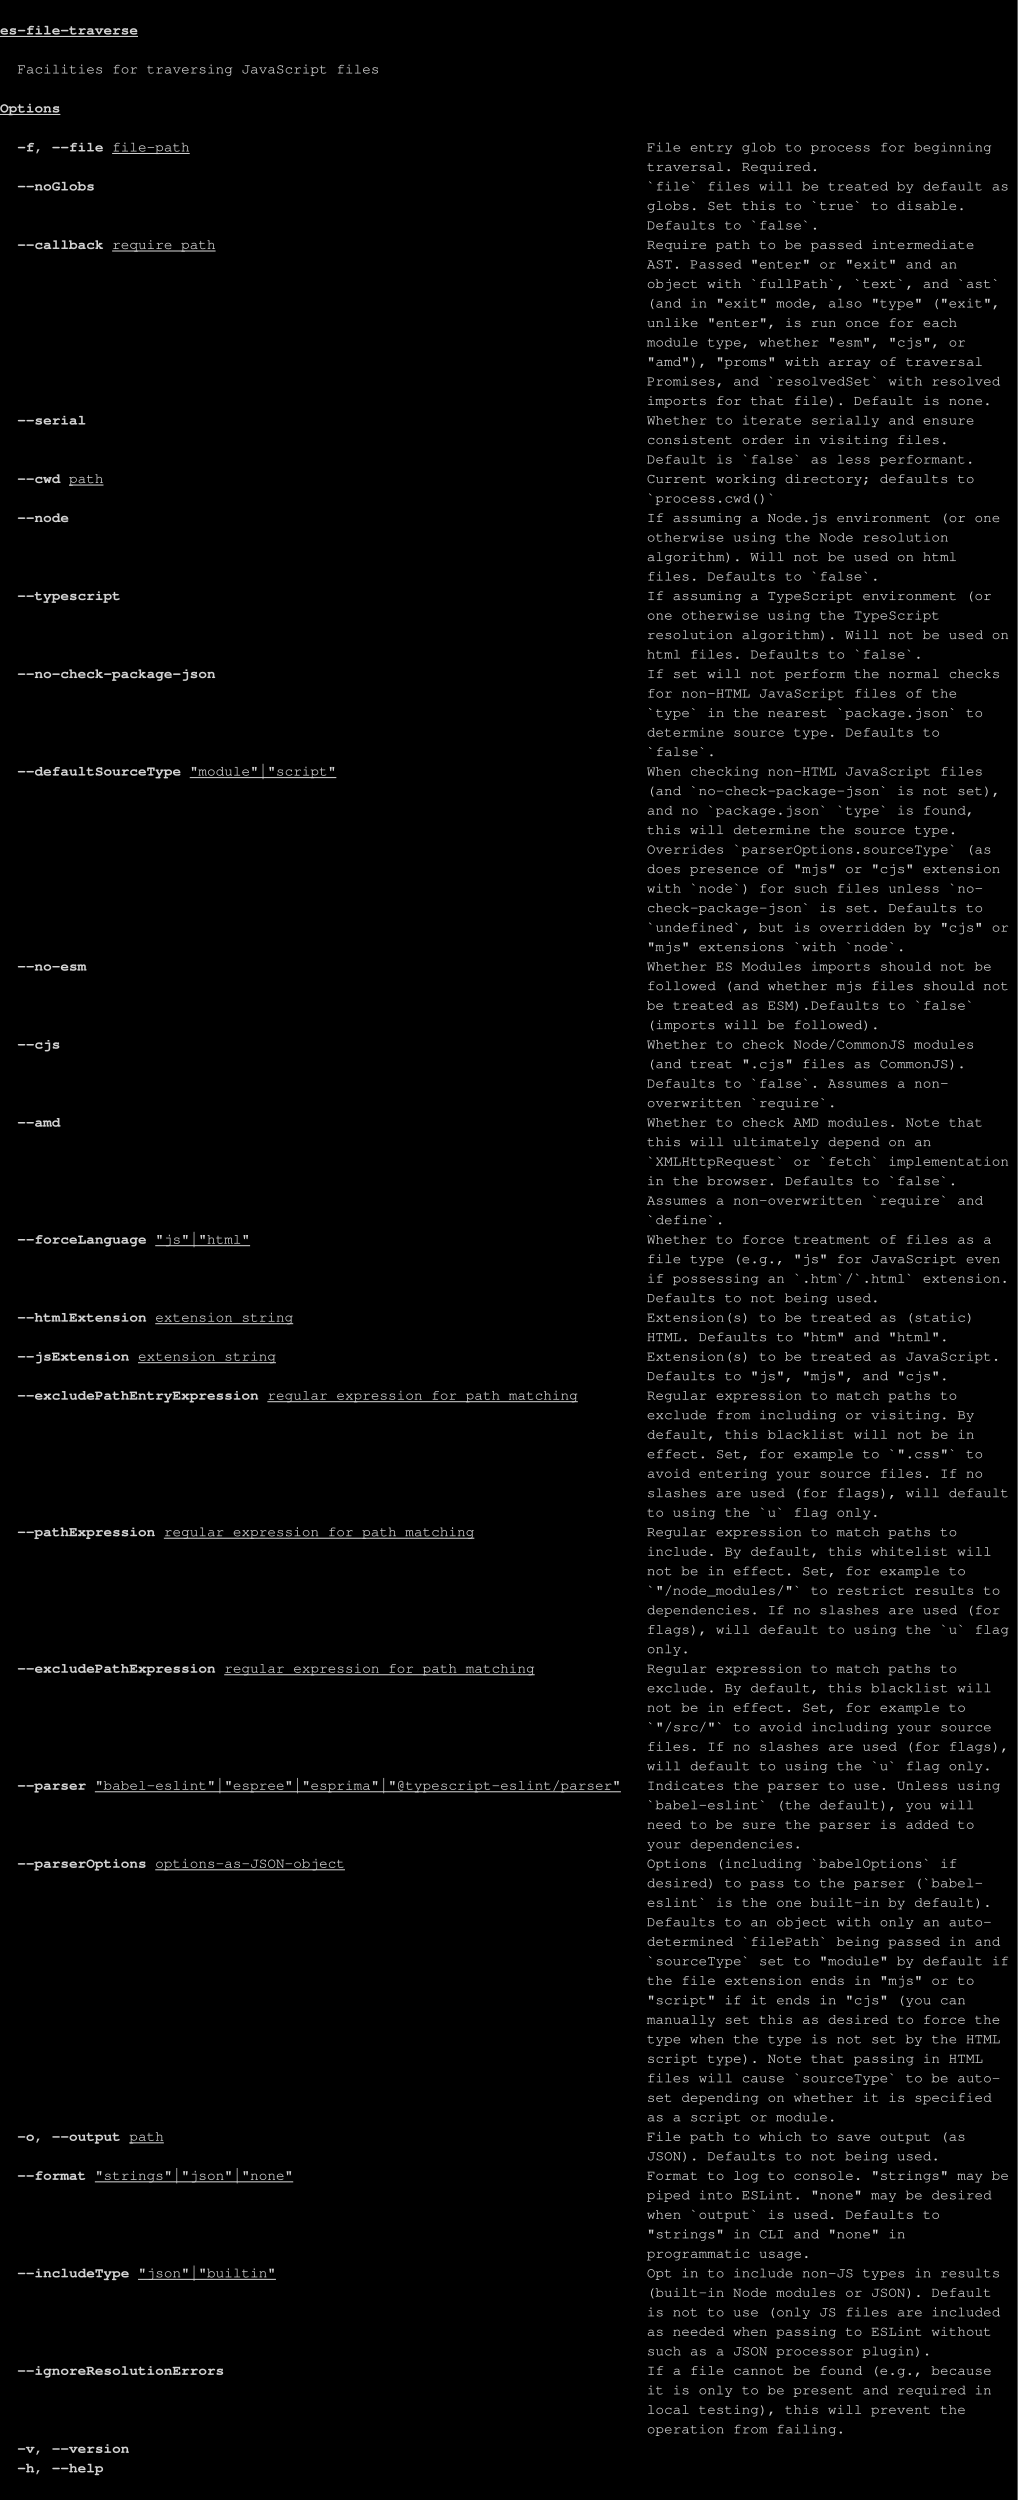
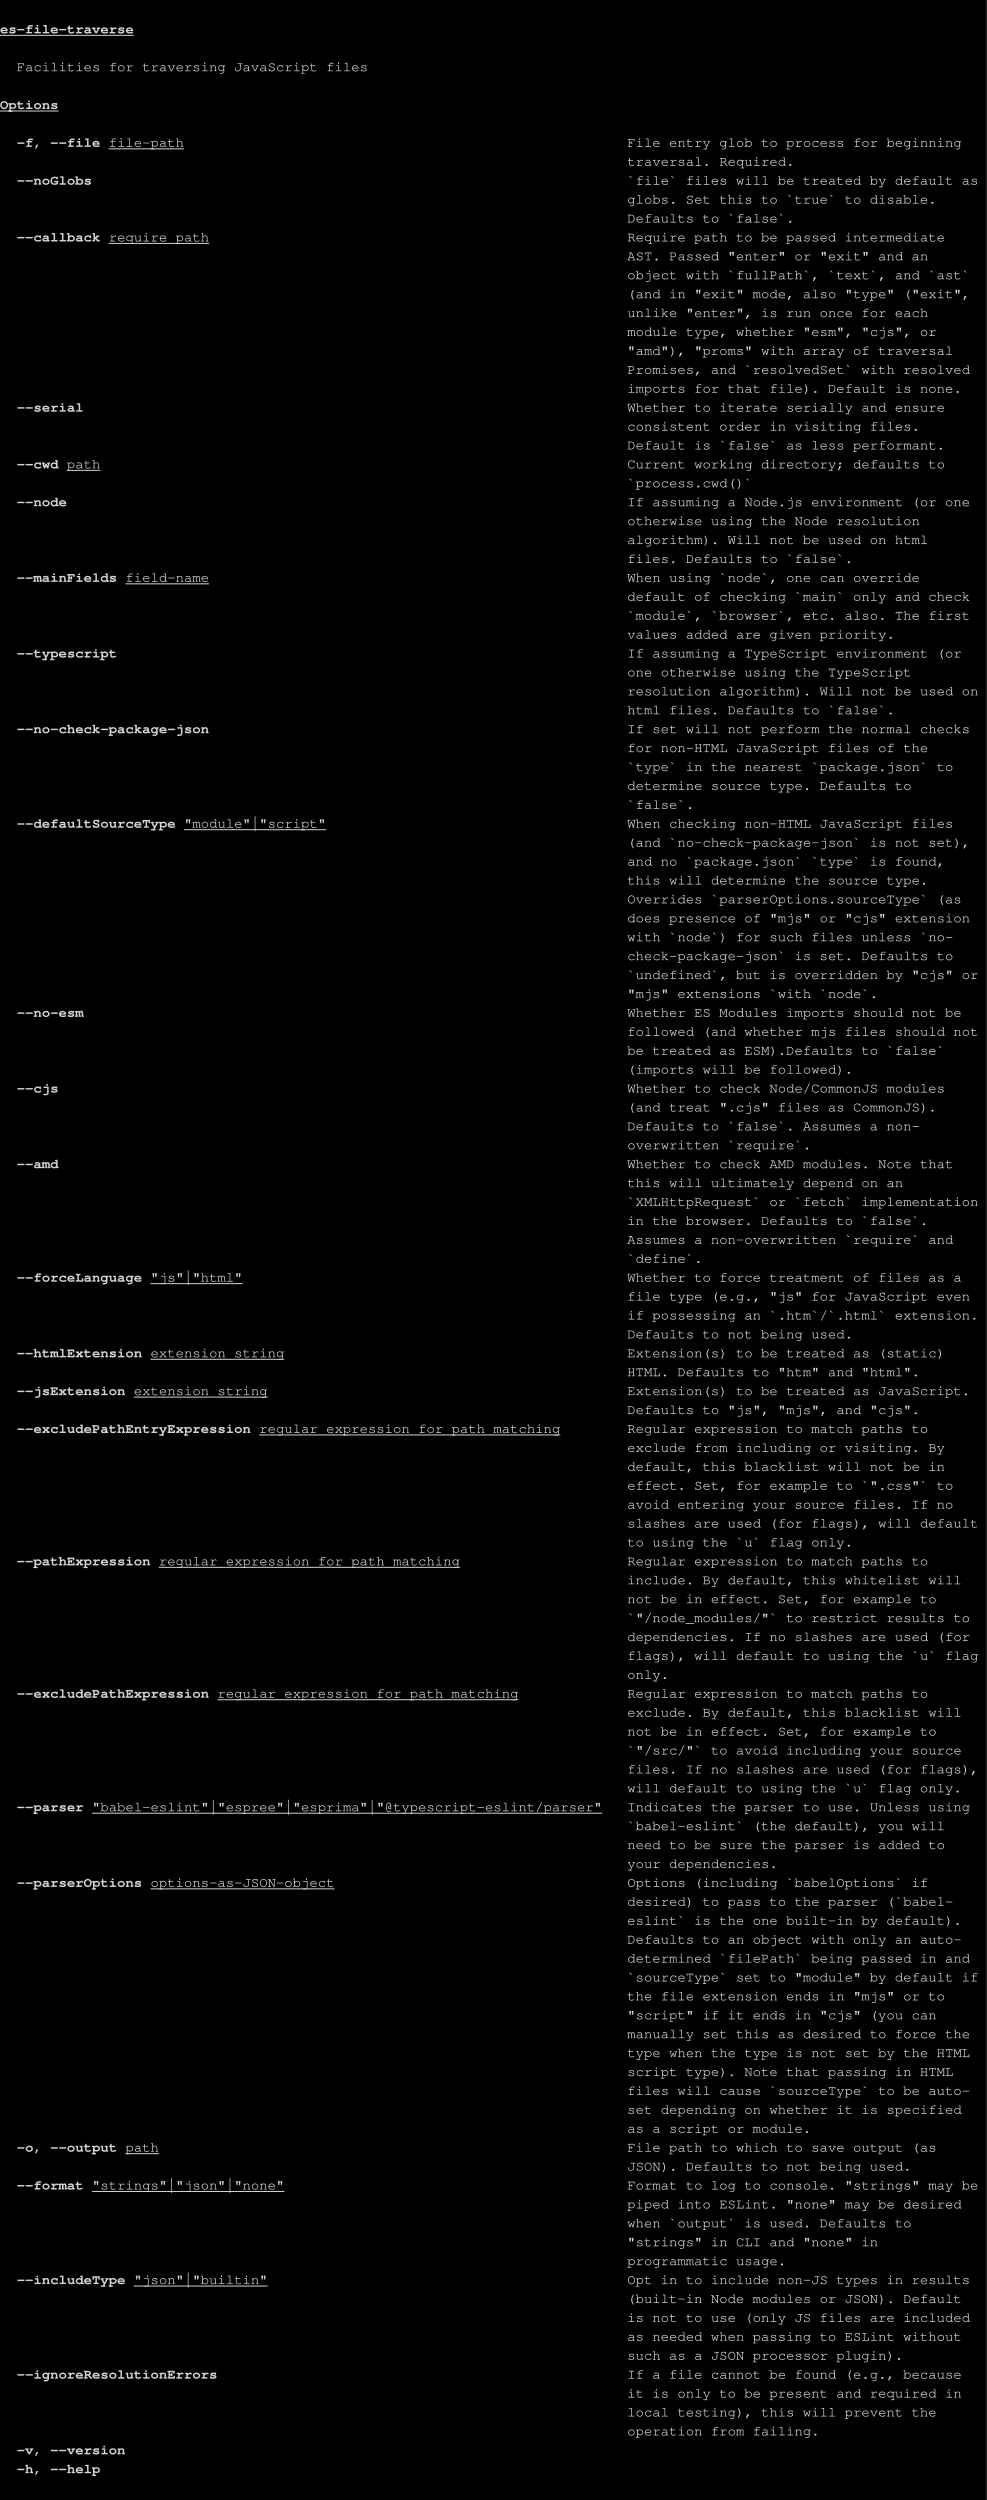
- <svg xmlns="http://www.w3.org/2000/svg" viewBox="0, 0, 991.36, 2435.45" font-family="SauceCodePro Nerd Font, Source Code Pro, Courier" font-size="14">
+ <svg xmlns="http://www.w3.org/2000/svg" viewBox="0, 0, 991.36, 2511.45" font-family="SauceCodePro Nerd Font, Source Code Pro, Courier" font-size="14">
  <g fill="#D3D3D3">
-     <rect x="0" y="0" width="991.36" height="2435.45" fill="#000000" />
+     <rect x="0" y="0" width="991.36" height="2511.45" fill="#000000" />
    <path d="M0,35.515 L134.422,35.515 Z" stroke="#D3D3D3" />
    <text x="0" y="33.55" font-weight="bold">es-file-traverse</text>
    <text x="16.8" y="71.55">  Facilities for traversing JavaScript files </text>
    <path d="M0,111.515 L58.81,111.515 Z" stroke="#D3D3D3" />
    <text x="0" y="109.55" font-weight="bold">Options</text>
    <text x="16.8" y="147.55" font-weight="bold">-f</text>
    <text x="33.61" y="147.55">, </text>
    <text x="50.41" y="147.55" font-weight="bold">--file</text>
    <path d="M109.218,149.515 L184.83,149.515 Z" stroke="#D3D3D3" />
    <text x="109.22" y="147.55">file-path</text>
    <text x="630.1" y="147.55">                                                     File entry glob to process for beginning   </text>
    <text x="630.1" y="166.55">                                                                           traversal. Required.                       </text>
    <text x="16.8" y="185.55" font-weight="bold">--noGlobs</text>
    <text x="630.1" y="185.55">                                                                `file` files will be treated by default as </text>
    <text x="630.1" y="204.55">                                                                           globs. Set this to `true` to disable.      </text>
    <text x="630.1" y="223.55">                                                                           Defaults to `false`.                       </text>
    <text x="16.8" y="242.55" font-weight="bold">--callback</text>
    <path d="M109.218,244.515 L210.034,244.515 Z" stroke="#D3D3D3" />
    <text x="109.22" y="242.55">require path</text>
    <text x="630.1" y="242.55">                                                  Require path to be passed intermediate     </text>
    <text x="630.1" y="261.55">                                                                           AST. Passed "enter" or "exit" and an       </text>
    <text x="630.1" y="280.55">                                                                           object with `fullPath`, `text`, and `ast`  </text>
    <text x="630.1" y="299.55">                                                                           (and in "exit" mode, also "type" ("exit",  </text>
    <text x="630.1" y="318.55">                                                                           unlike "enter", is run once for each       </text>
    <text x="630.1" y="337.55">                                                                           module type, whether "esm", "cjs", or      </text>
    <text x="630.1" y="356.55">                                                                           "amd"), "proms" with array of traversal    </text>
    <text x="630.1" y="375.55">                                                                           Promises, and `resolvedSet` with resolved  </text>
    <text x="630.1" y="394.55">                                                                           imports for that file). Default is none.   </text>
    <text x="16.8" y="413.55" font-weight="bold">--serial</text>
    <text x="630.1" y="413.55">                                                                 Whether to iterate serially and ensure     </text>
    <text x="630.1" y="432.55">                                                                           consistent order in visiting files.        </text>
    <text x="630.1" y="451.55">                                                                           Default is `false` as less performant.     </text>
    <text x="16.8" y="470.55" font-weight="bold">--cwd</text>
    <path d="M67.211,472.515 L100.816,472.515 Z" stroke="#D3D3D3" />
    <text x="67.21" y="470.55">path</text>
    <text x="630.1" y="470.55">                                                               Current working directory; defaults to     </text>
    <text x="630.1" y="489.55">                                                                           `process.cwd()`                            </text>
    <text x="16.8" y="508.55" font-weight="bold">--node</text>
    <text x="630.1" y="508.55">                                                                   If assuming a Node.js environment (or one  </text>
    <text x="630.1" y="527.55">                                                                           otherwise using the Node resolution        </text>
    <text x="630.1" y="546.55">                                                                           algorithm). Will not be used on html       </text>
    <text x="630.1" y="565.55">                                                                           files. Defaults to `false`.                </text>
-     <text x="16.8" y="584.55" font-weight="bold">--typescript</text>
-     <text x="630.1" y="584.55">                                                             If assuming a TypeScript environment (or   </text>
-     <text x="630.1" y="603.55">                                                                           one otherwise using the TypeScript         </text>
-     <text x="630.1" y="622.55">                                                                           resolution algorithm). Will not be used on </text>
-     <text x="630.1" y="641.55">                                                                           html files. Defaults to `false`.           </text>
-     <text x="16.8" y="660.55" font-weight="bold">--no-check-package-json</text>
-     <text x="630.1" y="660.55">                                                  If set will not perform the normal checks  </text>
-     <text x="630.1" y="679.55">                                                                           for non-HTML JavaScript files of the       </text>
-     <text x="630.1" y="698.55">                                                                           `type` in the nearest `package.json` to    </text>
-     <text x="630.1" y="717.55">                                                                           determine source type. Defaults to         </text>
-     <text x="630.1" y="736.55">                                                                           `false`.                                   </text>
-     <text x="16.8" y="755.55" font-weight="bold">--defaultSourceType</text>
-     <path d="M184.83,757.515 L327.653,757.515 Z" stroke="#D3D3D3" />
-     <text x="184.83" y="755.55">"module"|"script"</text>
-     <text x="630.1" y="755.55">                                    When checking non-HTML JavaScript files    </text>
-     <text x="630.1" y="774.55">                                                                           (and `no-check-package-json` is not set),  </text>
-     <text x="630.1" y="793.55">                                                                           and no `package.json` `type` is found,     </text>
-     <text x="630.1" y="812.55">                                                                           this will determine the source type.       </text>
-     <text x="630.1" y="831.55">                                                                           Overrides `parserOptions.sourceType` (as   </text>
-     <text x="630.1" y="850.55">                                                                           does presence of "mjs" or "cjs" extension  </text>
-     <text x="630.1" y="869.55">                                                                           with `node`) for such files unless `no-    </text>
-     <text x="630.1" y="888.55">                                                                           check-package-json` is set. Defaults to    </text>
-     <text x="630.1" y="907.55">                                                                           `undefined`, but is overridden by "cjs" or </text>
-     <text x="630.1" y="926.55">                                                                           "mjs" extensions `with `node`.             </text>
-     <text x="16.8" y="945.55" font-weight="bold">--no-esm</text>
-     <text x="630.1" y="945.55">                                                                 Whether ES Modules imports should not be   </text>
-     <text x="630.1" y="964.55">                                                                           followed (and whether mjs files should not </text>
-     <text x="630.1" y="983.55">                                                                           be treated as ESM).Defaults to `false`     </text>
-     <text x="630.1" y="1002.55">                                                                           (imports will be followed).                </text>
-     <text x="16.8" y="1021.55" font-weight="bold">--cjs</text>
-     <text x="630.1" y="1021.55">                                                                    Whether to check Node/CommonJS modules     </text>
-     <text x="630.1" y="1040.55">                                                                           (and treat ".cjs" files as CommonJS).      </text>
-     <text x="630.1" y="1059.55">                                                                           Defaults to `false`. Assumes a non-        </text>
-     <text x="630.1" y="1078.55">                                                                           overwritten `require`.                     </text>
-     <text x="16.8" y="1097.55" font-weight="bold">--amd</text>
-     <text x="630.1" y="1097.55">                                                                    Whether to check AMD modules. Note that    </text>
-     <text x="630.1" y="1116.55">                                                                           this will ultimately depend on an          </text>
-     <text x="630.1" y="1135.55">                                                                           `XMLHttpRequest` or `fetch` implementation </text>
-     <text x="630.1" y="1154.55">                                                                           in the browser. Defaults to `false`.       </text>
-     <text x="630.1" y="1173.55">                                                                           Assumes a non-overwritten `require` and    </text>
-     <text x="630.1" y="1192.55">                                                                           `define`.                                  </text>
-     <text x="16.8" y="1211.55" font-weight="bold">--forceLanguage</text>
-     <path d="M151.225,1213.515 L243.64,1213.515 Z" stroke="#D3D3D3" />
-     <text x="151.22" y="1211.55">"js"|"html"</text>
-     <text x="630.1" y="1211.55">                                              Whether to force treatment of files as a   </text>
-     <text x="630.1" y="1230.55">                                                                           file type (e.g., "js" for JavaScript even  </text>
-     <text x="630.1" y="1249.55">                                                                           if possessing an `.htm`/`.html` extension. </text>
-     <text x="630.1" y="1268.55">                                                                           Defaults to not being used.                </text>
-     <text x="16.8" y="1287.55" font-weight="bold">--htmlExtension</text>
-     <path d="M151.225,1289.515 L285.646,1289.515 Z" stroke="#D3D3D3" />
-     <text x="151.22" y="1287.55">extension string</text>
-     <text x="630.1" y="1287.55">                                         Extension(s) to be treated as (static)     </text>
-     <text x="630.1" y="1306.55">                                                                           HTML. Defaults to "htm" and "html".        </text>
-     <text x="16.8" y="1325.55" font-weight="bold">--jsExtension</text>
-     <path d="M134.422,1327.515 L268.844,1327.515 Z" stroke="#D3D3D3" />
-     <text x="134.42" y="1325.55">extension string</text>
-     <text x="630.1" y="1325.55">                                           Extension(s) to be treated as JavaScript.  </text>
-     <text x="630.1" y="1344.55">                                                                           Defaults to "js", "mjs", and "cjs".        </text>
-     <text x="16.8" y="1363.55" font-weight="bold">--excludePathEntryExpression</text>
-     <path d="M260.442,1365.515 L562.892,1365.515 Z" stroke="#D3D3D3" />
-     <text x="260.44" y="1363.55">regular expression for path matching</text>
-     <text x="630.1" y="1363.55">        Regular expression to match paths to       </text>
-     <text x="630.1" y="1382.55">                                                                           exclude from including or visiting. By     </text>
-     <text x="630.1" y="1401.55">                                                                           default, this blacklist will not be in     </text>
-     <text x="630.1" y="1420.55">                                                                           effect. Set, for example to `".css"` to    </text>
-     <text x="630.1" y="1439.55">                                                                           avoid entering your source files. If no    </text>
-     <text x="630.1" y="1458.55">                                                                           slashes are used (for flags), will default </text>
-     <text x="630.1" y="1477.55">                                                                           to using the `u` flag only.                </text>
-     <text x="16.8" y="1496.55" font-weight="bold">--pathExpression</text>
-     <path d="M159.626,1498.515 L462.075,1498.515 Z" stroke="#D3D3D3" />
-     <text x="159.63" y="1496.55">regular expression for path matching</text>
-     <text x="630.1" y="1496.55">                    Regular expression to match paths to       </text>
-     <text x="630.1" y="1515.55">                                                                           include. By default, this whitelist will   </text>
-     <text x="630.1" y="1534.55">                                                                           not be in effect. Set, for example to      </text>
-     <text x="630.1" y="1553.55">                                                                           `"/node_modules/"` to restrict results to  </text>
-     <text x="630.1" y="1572.55">                                                                           dependencies. If no slashes are used (for  </text>
-     <text x="630.1" y="1591.55">                                                                           flags), will default to using the `u` flag </text>
-     <text x="630.1" y="1610.55">                                                                           only.                                      </text>
-     <text x="16.8" y="1629.55" font-weight="bold">--excludePathExpression</text>
-     <path d="M218.436,1631.515 L520.885,1631.515 Z" stroke="#D3D3D3" />
-     <text x="218.44" y="1629.55">regular expression for path matching</text>
-     <text x="630.1" y="1629.55">             Regular expression to match paths to       </text>
-     <text x="630.1" y="1648.55">                                                                           exclude. By default, this blacklist will   </text>
-     <text x="630.1" y="1667.55">                                                                           not be in effect. Set, for example to      </text>
-     <text x="630.1" y="1686.55">                                                                           `"/src/"` to avoid including your source   </text>
-     <text x="630.1" y="1705.55">                                                                           files. If no slashes are used (for flags), </text>
-     <text x="630.1" y="1724.55">                                                                           will default to using the `u` flag only.   </text>
-     <text x="16.8" y="1743.55" font-weight="bold">--parser</text>
-     <path d="M92.415,1745.515 L604.898,1745.515 Z" stroke="#D3D3D3" />
-     <text x="92.42" y="1743.55">"babel-eslint"|"espree"|"esprima"|"@typescript-eslint/parser"</text>
-     <text x="630.1" y="1743.55">   Indicates the parser to use. Unless using  </text>
-     <text x="630.1" y="1762.55">                                                                           `babel-eslint` (the default), you will     </text>
-     <text x="630.1" y="1781.55">                                                                           need to be sure the parser is added to     </text>
-     <text x="630.1" y="1800.55">                                                                           your dependencies.                         </text>
-     <text x="16.8" y="1819.55" font-weight="bold">--parserOptions</text>
-     <path d="M151.225,1821.515 L336.055,1821.515 Z" stroke="#D3D3D3" />
-     <text x="151.22" y="1819.55">options-as-JSON-object</text>
-     <text x="630.1" y="1819.55">                                   Options (including `babelOptions` if       </text>
-     <text x="630.1" y="1838.55">                                                                           desired) to pass to the parser (`babel-    </text>
-     <text x="630.1" y="1857.55">                                                                           eslint` is the one built-in by default).   </text>
-     <text x="630.1" y="1876.55">                                                                           Defaults to an object with only an auto-   </text>
-     <text x="630.1" y="1895.55">                                                                           determined `filePath` being passed in and  </text>
-     <text x="630.1" y="1914.55">                                                                           `sourceType` set to "module" by default if </text>
-     <text x="630.1" y="1933.55">                                                                           the file extension ends in "mjs" or to     </text>
-     <text x="630.1" y="1952.55">                                                                           "script" if it ends in "cjs" (you can      </text>
-     <text x="630.1" y="1971.55">                                                                           manually set this as desired to force the  </text>
-     <text x="630.1" y="1990.55">                                                                           type when the type is not set by the HTML  </text>
-     <text x="630.1" y="2009.55">                                                                           script type). Note that passing in HTML    </text>
-     <text x="630.1" y="2028.55">                                                                           files will cause `sourceType` to be auto-  </text>
-     <text x="630.1" y="2047.55">                                                                           set depending on whether it is specified   </text>
-     <text x="630.1" y="2066.55">                                                                           as a script or module.                     </text>
-     <text x="16.8" y="2085.55" font-weight="bold">-o</text>
-     <text x="33.61" y="2085.55">, </text>
-     <text x="50.41" y="2085.55" font-weight="bold">--output</text>
-     <path d="M126.021,2087.515 L159.626,2087.515 Z" stroke="#D3D3D3" />
-     <text x="126.02" y="2085.55">path</text>
-     <text x="630.1" y="2085.55">                                                        File path to which to save output (as      </text>
-     <text x="630.1" y="2104.55">                                                                           JSON). Defaults to not being used.         </text>
-     <text x="16.8" y="2123.55" font-weight="bold">--format</text>
-     <path d="M92.415,2125.515 L285.646,2125.515 Z" stroke="#D3D3D3" />
-     <text x="92.42" y="2123.55">"strings"|"json"|"none"</text>
-     <text x="630.1" y="2123.55">                                         Format to log to console. "strings" may be </text>
-     <text x="630.1" y="2142.55">                                                                           piped into ESLint. "none" may be desired   </text>
-     <text x="630.1" y="2161.55">                                                                           when `output` is used. Defaults to         </text>
-     <text x="630.1" y="2180.55">                                                                           "strings" in CLI and "none" in             </text>
-     <text x="630.1" y="2199.55">                                                                           programmatic usage.                        </text>
-     <text x="16.8" y="2218.55" font-weight="bold">--includeType</text>
-     <path d="M134.422,2220.515 L268.844,2220.515 Z" stroke="#D3D3D3" />
-     <text x="134.42" y="2218.55">"json"|"builtin"</text>
-     <text x="630.1" y="2218.55">                                           Opt in to include non-JS types in results  </text>
-     <text x="630.1" y="2237.55">                                                                           (built-in Node modules or JSON). Default   </text>
-     <text x="630.1" y="2256.55">                                                                           is not to use (only JS files are included  </text>
-     <text x="630.1" y="2275.55">                                                                           as needed when passing to ESLint without   </text>
-     <text x="630.1" y="2294.55">                                                                           such as a JSON processor plugin).          </text>
-     <text x="16.8" y="2313.55" font-weight="bold">--ignoreResolutionErrors</text>
-     <text x="630.1" y="2313.55">                                                 If a file cannot be found (e.g., because   </text>
-     <text x="630.1" y="2332.55">                                                                           it is only to be present and required in   </text>
-     <text x="630.1" y="2351.55">                                                                           local testing), this will prevent the      </text>
-     <text x="630.1" y="2370.55">                                                                           operation from failing.                    </text>
-     <text x="16.8" y="2389.55" font-weight="bold">-v</text>
-     <text x="33.61" y="2389.55">, </text>
-     <text x="50.41" y="2389.55" font-weight="bold">--version</text>
-     <text x="16.8" y="2408.55" font-weight="bold">-h</text>
-     <text x="33.61" y="2408.55">, </text>
-     <text x="50.41" y="2408.55" font-weight="bold">--help</text>
+     <text x="16.8" y="584.55" font-weight="bold">--mainFields</text>
+     <path d="M126.021,586.515 L210.034,586.515 Z" stroke="#D3D3D3" />
+     <text x="126.02" y="584.55">field-name</text>
+     <text x="630.1" y="584.55">                                                  When using `node`, one can override        </text>
+     <text x="630.1" y="603.55">                                                                           default of checking `main` only and check  </text>
+     <text x="630.1" y="622.55">                                                                           `module`, `browser`, etc. also. The first  </text>
+     <text x="630.1" y="641.55">                                                                           values added are given priority.           </text>
+     <text x="16.8" y="660.55" font-weight="bold">--typescript</text>
+     <text x="630.1" y="660.55">                                                             If assuming a TypeScript environment (or   </text>
+     <text x="630.1" y="679.55">                                                                           one otherwise using the TypeScript         </text>
+     <text x="630.1" y="698.55">                                                                           resolution algorithm). Will not be used on </text>
+     <text x="630.1" y="717.55">                                                                           html files. Defaults to `false`.           </text>
+     <text x="16.8" y="736.55" font-weight="bold">--no-check-package-json</text>
+     <text x="630.1" y="736.55">                                                  If set will not perform the normal checks  </text>
+     <text x="630.1" y="755.55">                                                                           for non-HTML JavaScript files of the       </text>
+     <text x="630.1" y="774.55">                                                                           `type` in the nearest `package.json` to    </text>
+     <text x="630.1" y="793.55">                                                                           determine source type. Defaults to         </text>
+     <text x="630.1" y="812.55">                                                                           `false`.                                   </text>
+     <text x="16.8" y="831.55" font-weight="bold">--defaultSourceType</text>
+     <path d="M184.83,833.515 L327.653,833.515 Z" stroke="#D3D3D3" />
+     <text x="184.83" y="831.55">"module"|"script"</text>
+     <text x="630.1" y="831.55">                                    When checking non-HTML JavaScript files    </text>
+     <text x="630.1" y="850.55">                                                                           (and `no-check-package-json` is not set),  </text>
+     <text x="630.1" y="869.55">                                                                           and no `package.json` `type` is found,     </text>
+     <text x="630.1" y="888.55">                                                                           this will determine the source type.       </text>
+     <text x="630.1" y="907.55">                                                                           Overrides `parserOptions.sourceType` (as   </text>
+     <text x="630.1" y="926.55">                                                                           does presence of "mjs" or "cjs" extension  </text>
+     <text x="630.1" y="945.55">                                                                           with `node`) for such files unless `no-    </text>
+     <text x="630.1" y="964.55">                                                                           check-package-json` is set. Defaults to    </text>
+     <text x="630.1" y="983.55">                                                                           `undefined`, but is overridden by "cjs" or </text>
+     <text x="630.1" y="1002.55">                                                                           "mjs" extensions `with `node`.             </text>
+     <text x="16.8" y="1021.55" font-weight="bold">--no-esm</text>
+     <text x="630.1" y="1021.55">                                                                 Whether ES Modules imports should not be   </text>
+     <text x="630.1" y="1040.55">                                                                           followed (and whether mjs files should not </text>
+     <text x="630.1" y="1059.55">                                                                           be treated as ESM).Defaults to `false`     </text>
+     <text x="630.1" y="1078.55">                                                                           (imports will be followed).                </text>
+     <text x="16.8" y="1097.55" font-weight="bold">--cjs</text>
+     <text x="630.1" y="1097.55">                                                                    Whether to check Node/CommonJS modules     </text>
+     <text x="630.1" y="1116.55">                                                                           (and treat ".cjs" files as CommonJS).      </text>
+     <text x="630.1" y="1135.55">                                                                           Defaults to `false`. Assumes a non-        </text>
+     <text x="630.1" y="1154.55">                                                                           overwritten `require`.                     </text>
+     <text x="16.8" y="1173.55" font-weight="bold">--amd</text>
+     <text x="630.1" y="1173.55">                                                                    Whether to check AMD modules. Note that    </text>
+     <text x="630.1" y="1192.55">                                                                           this will ultimately depend on an          </text>
+     <text x="630.1" y="1211.55">                                                                           `XMLHttpRequest` or `fetch` implementation </text>
+     <text x="630.1" y="1230.55">                                                                           in the browser. Defaults to `false`.       </text>
+     <text x="630.1" y="1249.55">                                                                           Assumes a non-overwritten `require` and    </text>
+     <text x="630.1" y="1268.55">                                                                           `define`.                                  </text>
+     <text x="16.8" y="1287.55" font-weight="bold">--forceLanguage</text>
+     <path d="M151.225,1289.515 L243.64,1289.515 Z" stroke="#D3D3D3" />
+     <text x="151.22" y="1287.55">"js"|"html"</text>
+     <text x="630.1" y="1287.55">                                              Whether to force treatment of files as a   </text>
+     <text x="630.1" y="1306.55">                                                                           file type (e.g., "js" for JavaScript even  </text>
+     <text x="630.1" y="1325.55">                                                                           if possessing an `.htm`/`.html` extension. </text>
+     <text x="630.1" y="1344.55">                                                                           Defaults to not being used.                </text>
+     <text x="16.8" y="1363.55" font-weight="bold">--htmlExtension</text>
+     <path d="M151.225,1365.515 L285.646,1365.515 Z" stroke="#D3D3D3" />
+     <text x="151.22" y="1363.55">extension string</text>
+     <text x="630.1" y="1363.55">                                         Extension(s) to be treated as (static)     </text>
+     <text x="630.1" y="1382.55">                                                                           HTML. Defaults to "htm" and "html".        </text>
+     <text x="16.8" y="1401.55" font-weight="bold">--jsExtension</text>
+     <path d="M134.422,1403.515 L268.844,1403.515 Z" stroke="#D3D3D3" />
+     <text x="134.42" y="1401.55">extension string</text>
+     <text x="630.1" y="1401.55">                                           Extension(s) to be treated as JavaScript.  </text>
+     <text x="630.1" y="1420.55">                                                                           Defaults to "js", "mjs", and "cjs".        </text>
+     <text x="16.8" y="1439.55" font-weight="bold">--excludePathEntryExpression</text>
+     <path d="M260.442,1441.515 L562.892,1441.515 Z" stroke="#D3D3D3" />
+     <text x="260.44" y="1439.55">regular expression for path matching</text>
+     <text x="630.1" y="1439.55">        Regular expression to match paths to       </text>
+     <text x="630.1" y="1458.55">                                                                           exclude from including or visiting. By     </text>
+     <text x="630.1" y="1477.55">                                                                           default, this blacklist will not be in     </text>
+     <text x="630.1" y="1496.55">                                                                           effect. Set, for example to `".css"` to    </text>
+     <text x="630.1" y="1515.55">                                                                           avoid entering your source files. If no    </text>
+     <text x="630.1" y="1534.55">                                                                           slashes are used (for flags), will default </text>
+     <text x="630.1" y="1553.55">                                                                           to using the `u` flag only.                </text>
+     <text x="16.8" y="1572.55" font-weight="bold">--pathExpression</text>
+     <path d="M159.626,1574.515 L462.075,1574.515 Z" stroke="#D3D3D3" />
+     <text x="159.63" y="1572.55">regular expression for path matching</text>
+     <text x="630.1" y="1572.55">                    Regular expression to match paths to       </text>
+     <text x="630.1" y="1591.55">                                                                           include. By default, this whitelist will   </text>
+     <text x="630.1" y="1610.55">                                                                           not be in effect. Set, for example to      </text>
+     <text x="630.1" y="1629.55">                                                                           `"/node_modules/"` to restrict results to  </text>
+     <text x="630.1" y="1648.55">                                                                           dependencies. If no slashes are used (for  </text>
+     <text x="630.1" y="1667.55">                                                                           flags), will default to using the `u` flag </text>
+     <text x="630.1" y="1686.55">                                                                           only.                                      </text>
+     <text x="16.8" y="1705.55" font-weight="bold">--excludePathExpression</text>
+     <path d="M218.436,1707.515 L520.885,1707.515 Z" stroke="#D3D3D3" />
+     <text x="218.44" y="1705.55">regular expression for path matching</text>
+     <text x="630.1" y="1705.55">             Regular expression to match paths to       </text>
+     <text x="630.1" y="1724.55">                                                                           exclude. By default, this blacklist will   </text>
+     <text x="630.1" y="1743.55">                                                                           not be in effect. Set, for example to      </text>
+     <text x="630.1" y="1762.55">                                                                           `"/src/"` to avoid including your source   </text>
+     <text x="630.1" y="1781.55">                                                                           files. If no slashes are used (for flags), </text>
+     <text x="630.1" y="1800.55">                                                                           will default to using the `u` flag only.   </text>
+     <text x="16.8" y="1819.55" font-weight="bold">--parser</text>
+     <path d="M92.415,1821.515 L604.898,1821.515 Z" stroke="#D3D3D3" />
+     <text x="92.42" y="1819.55">"babel-eslint"|"espree"|"esprima"|"@typescript-eslint/parser"</text>
+     <text x="630.1" y="1819.55">   Indicates the parser to use. Unless using  </text>
+     <text x="630.1" y="1838.55">                                                                           `babel-eslint` (the default), you will     </text>
+     <text x="630.1" y="1857.55">                                                                           need to be sure the parser is added to     </text>
+     <text x="630.1" y="1876.55">                                                                           your dependencies.                         </text>
+     <text x="16.8" y="1895.55" font-weight="bold">--parserOptions</text>
+     <path d="M151.225,1897.515 L336.055,1897.515 Z" stroke="#D3D3D3" />
+     <text x="151.22" y="1895.55">options-as-JSON-object</text>
+     <text x="630.1" y="1895.55">                                   Options (including `babelOptions` if       </text>
+     <text x="630.1" y="1914.55">                                                                           desired) to pass to the parser (`babel-    </text>
+     <text x="630.1" y="1933.55">                                                                           eslint` is the one built-in by default).   </text>
+     <text x="630.1" y="1952.55">                                                                           Defaults to an object with only an auto-   </text>
+     <text x="630.1" y="1971.55">                                                                           determined `filePath` being passed in and  </text>
+     <text x="630.1" y="1990.55">                                                                           `sourceType` set to "module" by default if </text>
+     <text x="630.1" y="2009.55">                                                                           the file extension ends in "mjs" or to     </text>
+     <text x="630.1" y="2028.55">                                                                           "script" if it ends in "cjs" (you can      </text>
+     <text x="630.1" y="2047.55">                                                                           manually set this as desired to force the  </text>
+     <text x="630.1" y="2066.55">                                                                           type when the type is not set by the HTML  </text>
+     <text x="630.1" y="2085.55">                                                                           script type). Note that passing in HTML    </text>
+     <text x="630.1" y="2104.55">                                                                           files will cause `sourceType` to be auto-  </text>
+     <text x="630.1" y="2123.55">                                                                           set depending on whether it is specified   </text>
+     <text x="630.1" y="2142.55">                                                                           as a script or module.                     </text>
+     <text x="16.8" y="2161.55" font-weight="bold">-o</text>
+     <text x="33.61" y="2161.55">, </text>
+     <text x="50.41" y="2161.55" font-weight="bold">--output</text>
+     <path d="M126.021,2163.515 L159.626,2163.515 Z" stroke="#D3D3D3" />
+     <text x="126.02" y="2161.55">path</text>
+     <text x="630.1" y="2161.55">                                                        File path to which to save output (as      </text>
+     <text x="630.1" y="2180.55">                                                                           JSON). Defaults to not being used.         </text>
+     <text x="16.8" y="2199.55" font-weight="bold">--format</text>
+     <path d="M92.415,2201.515 L285.646,2201.515 Z" stroke="#D3D3D3" />
+     <text x="92.42" y="2199.55">"strings"|"json"|"none"</text>
+     <text x="630.1" y="2199.55">                                         Format to log to console. "strings" may be </text>
+     <text x="630.1" y="2218.55">                                                                           piped into ESLint. "none" may be desired   </text>
+     <text x="630.1" y="2237.55">                                                                           when `output` is used. Defaults to         </text>
+     <text x="630.1" y="2256.55">                                                                           "strings" in CLI and "none" in             </text>
+     <text x="630.1" y="2275.55">                                                                           programmatic usage.                        </text>
+     <text x="16.8" y="2294.55" font-weight="bold">--includeType</text>
+     <path d="M134.422,2296.515 L268.844,2296.515 Z" stroke="#D3D3D3" />
+     <text x="134.42" y="2294.55">"json"|"builtin"</text>
+     <text x="630.1" y="2294.55">                                           Opt in to include non-JS types in results  </text>
+     <text x="630.1" y="2313.55">                                                                           (built-in Node modules or JSON). Default   </text>
+     <text x="630.1" y="2332.55">                                                                           is not to use (only JS files are included  </text>
+     <text x="630.1" y="2351.55">                                                                           as needed when passing to ESLint without   </text>
+     <text x="630.1" y="2370.55">                                                                           such as a JSON processor plugin).          </text>
+     <text x="16.8" y="2389.55" font-weight="bold">--ignoreResolutionErrors</text>
+     <text x="630.1" y="2389.55">                                                 If a file cannot be found (e.g., because   </text>
+     <text x="630.1" y="2408.55">                                                                           it is only to be present and required in   </text>
+     <text x="630.1" y="2427.55">                                                                           local testing), this will prevent the      </text>
+     <text x="630.1" y="2446.55">                                                                           operation from failing.                    </text>
+     <text x="16.8" y="2465.55" font-weight="bold">-v</text>
+     <text x="33.61" y="2465.55">, </text>
+     <text x="50.41" y="2465.55" font-weight="bold">--version</text>
+     <text x="16.8" y="2484.55" font-weight="bold">-h</text>
+     <text x="33.61" y="2484.55">, </text>
+     <text x="50.41" y="2484.55" font-weight="bold">--help</text>
  </g>
</svg>
